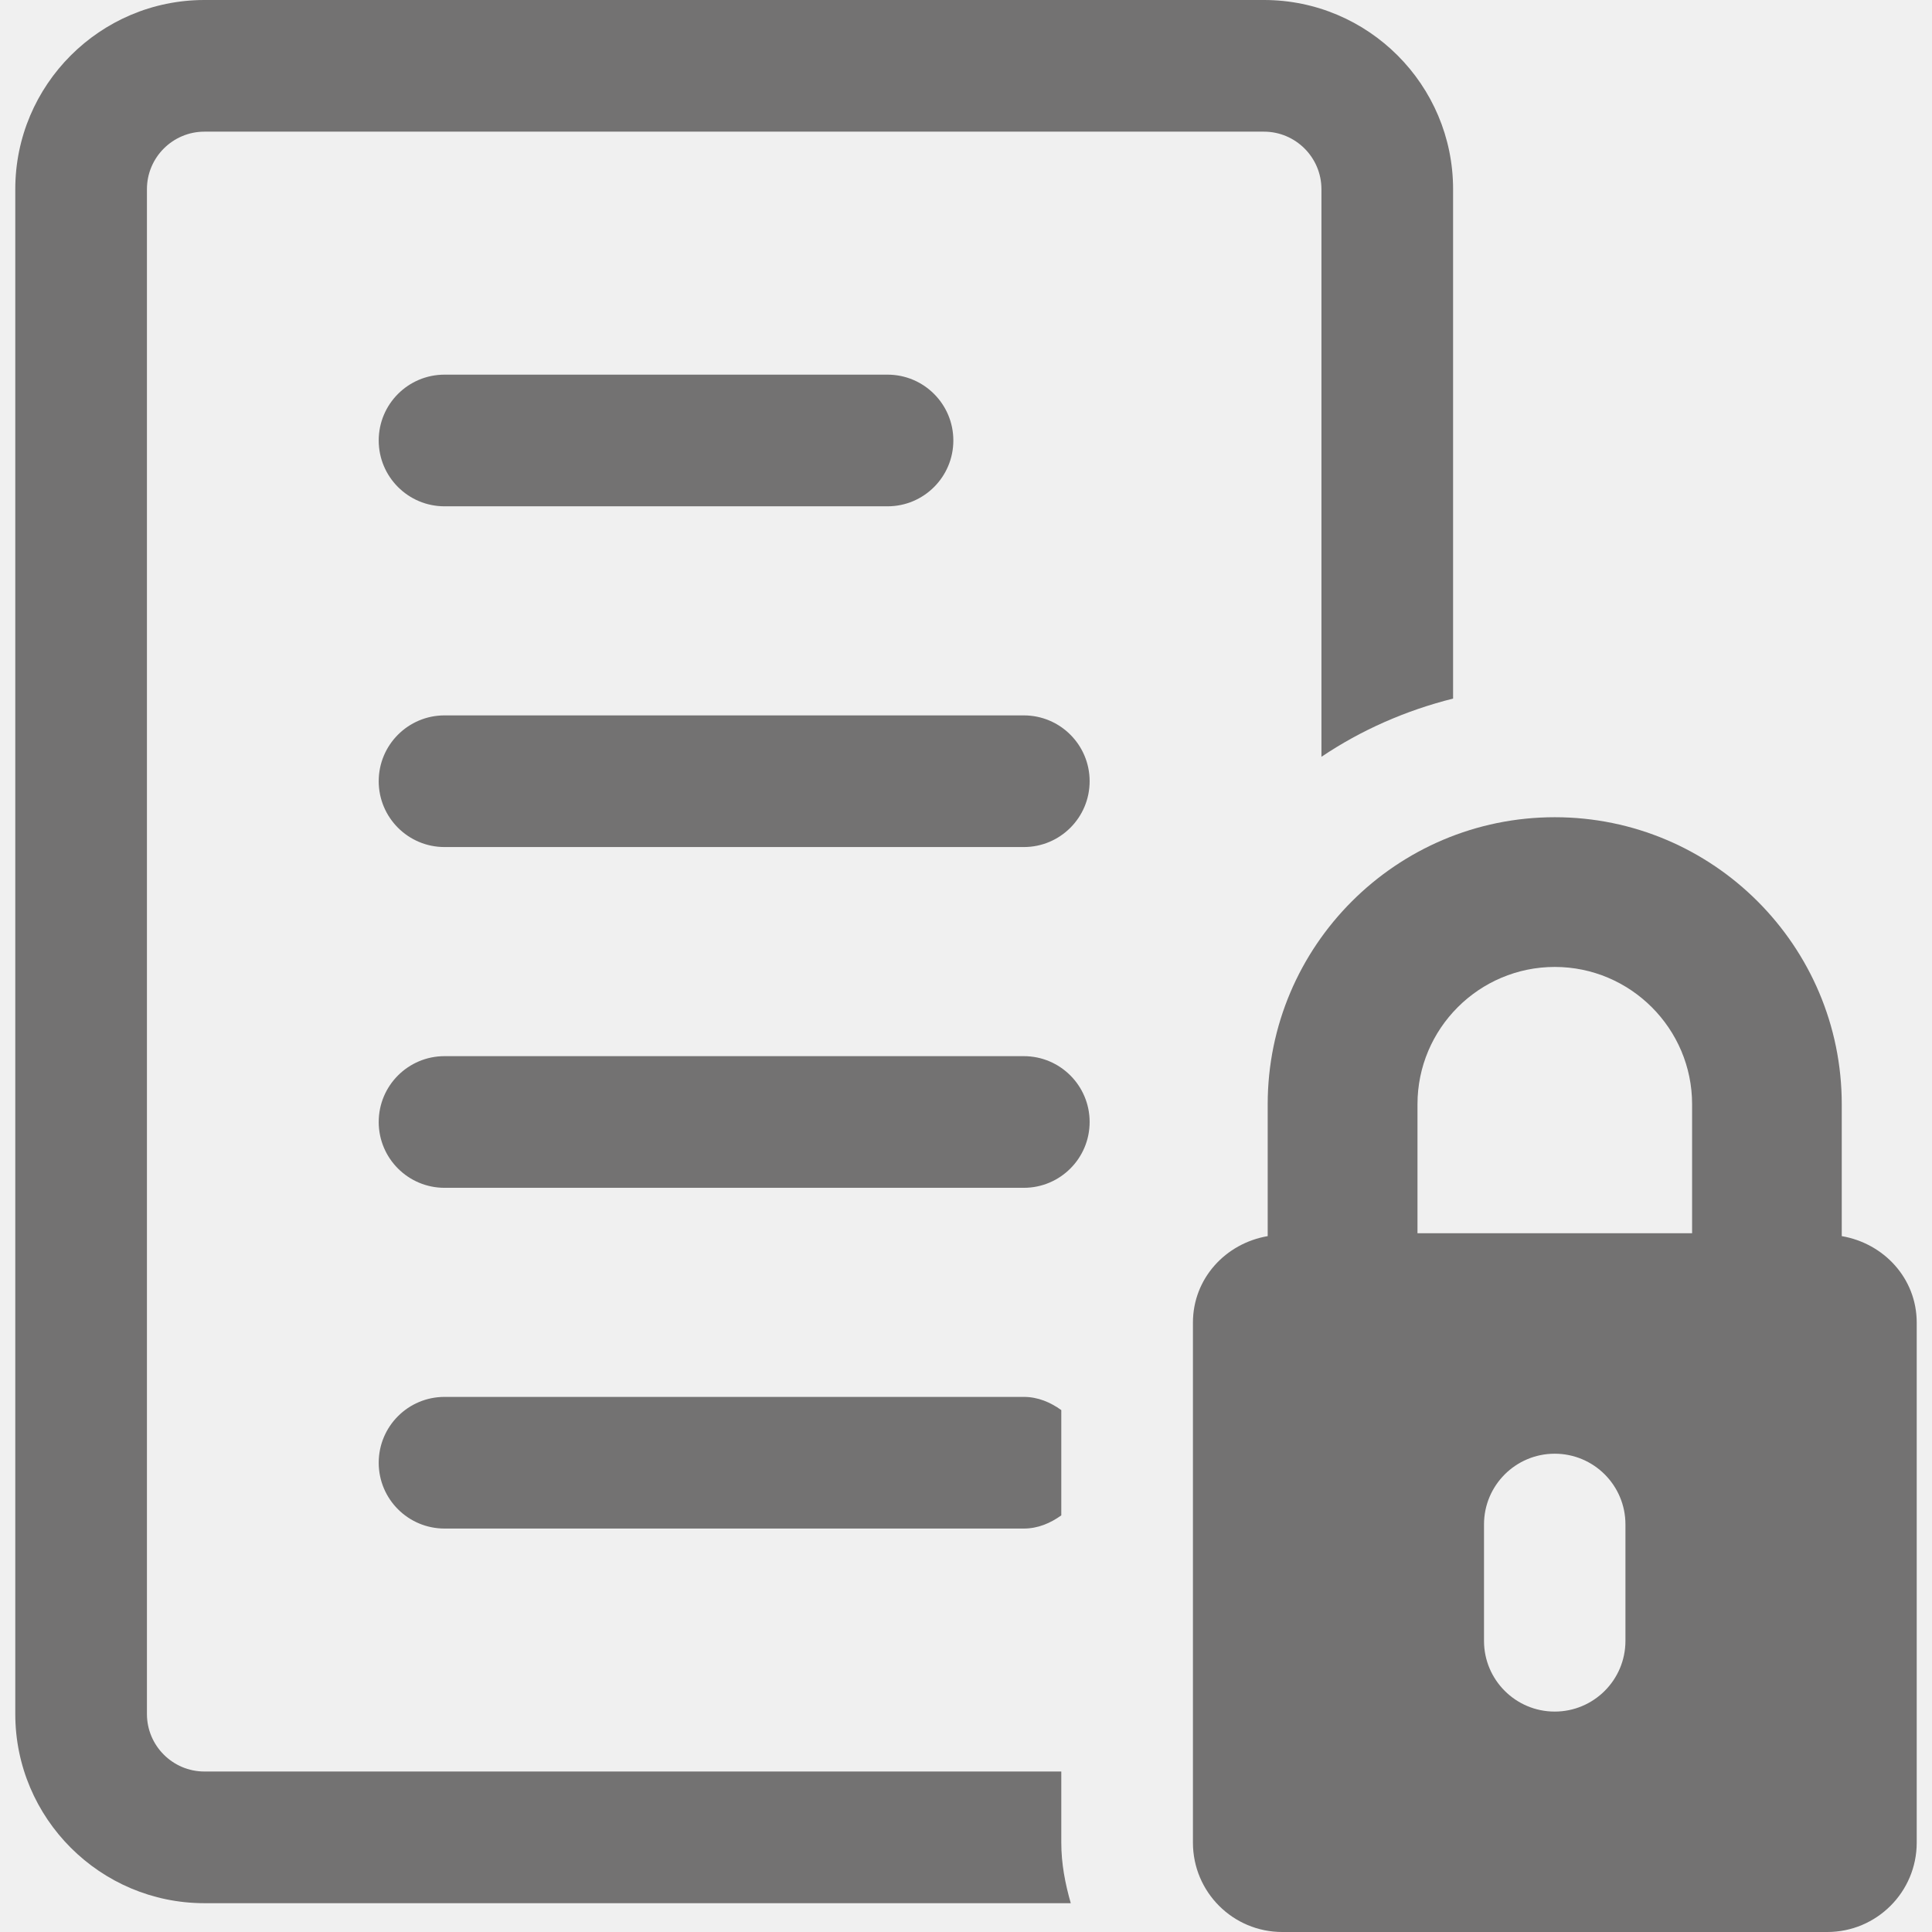
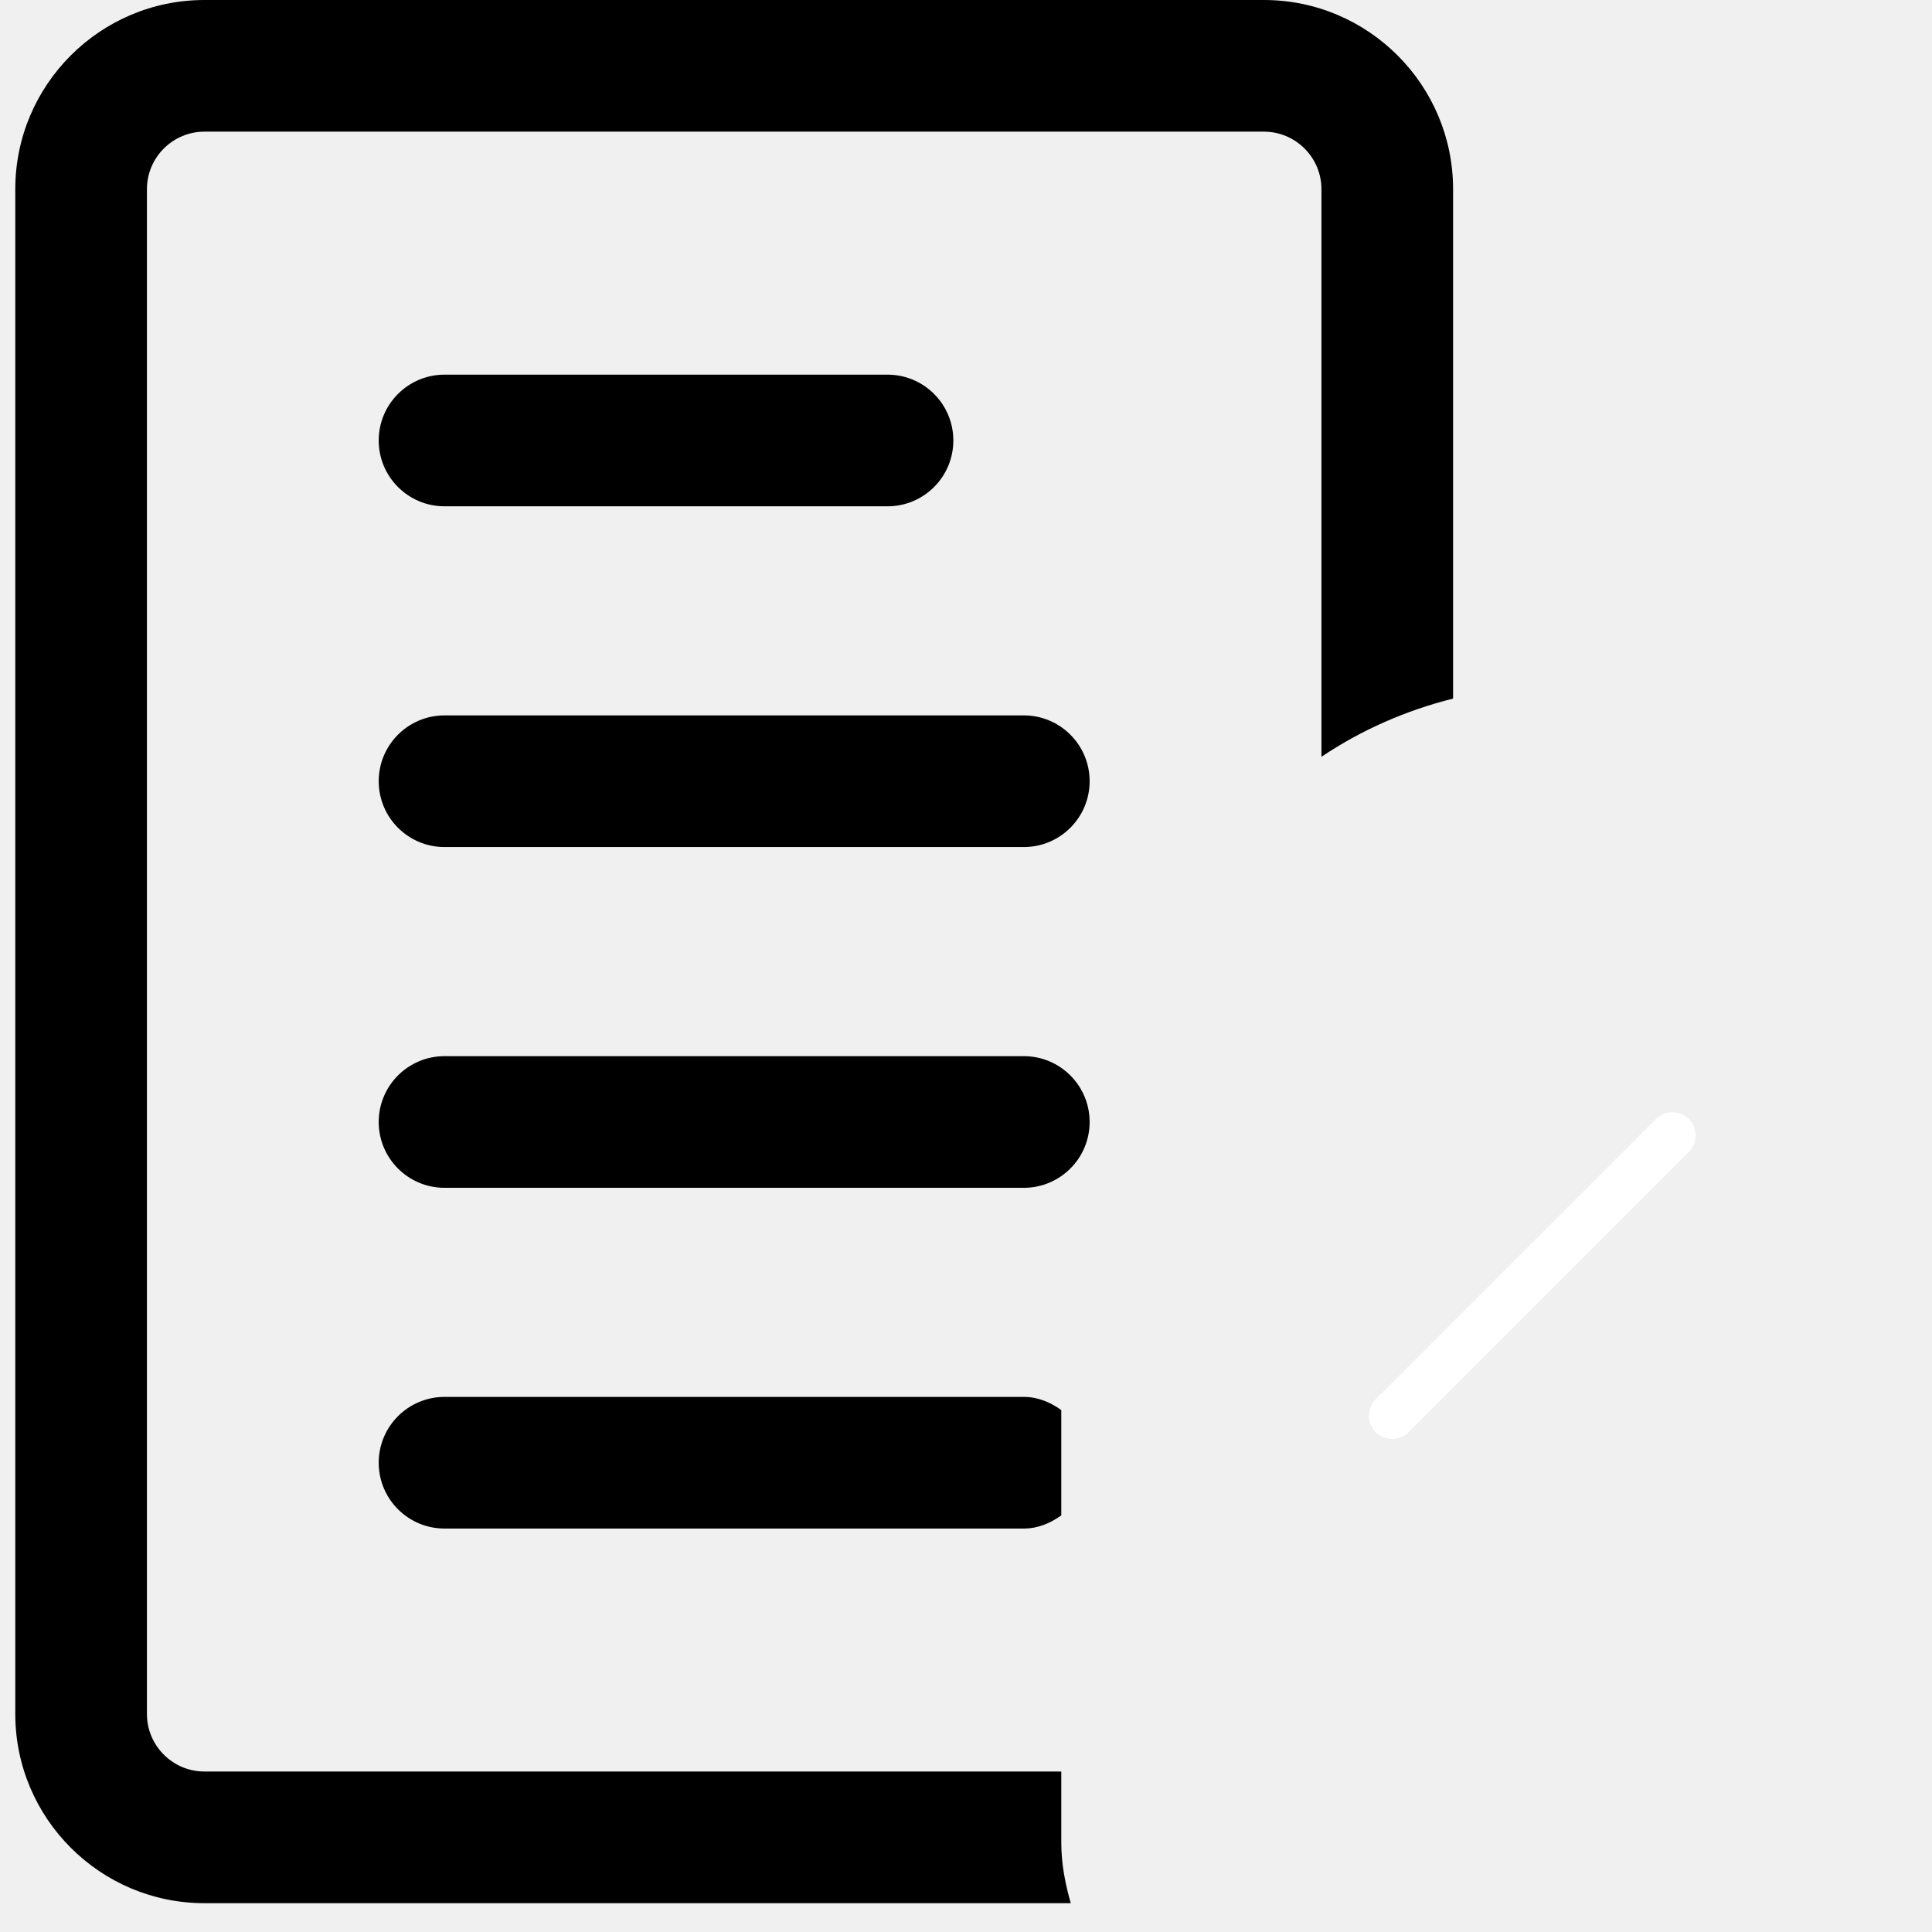
- <svg xmlns="http://www.w3.org/2000/svg" version="1.1" id="Capa_1" x="0px" y="0px" viewBox="0 0 496.781 496.781" style="enable-background:new 0 0 496.781 496.781;" xml:space="preserve" fill="#5b5a5ad6">
+ <svg xmlns="http://www.w3.org/2000/svg" version="1.1" id="Capa_1" x="0px" y="0px" viewBox="0 0 496.781 496.781" style="enable-background:new 0 0 496.781 496.781;" xml:space="preserve">
  <g>
    <path d="M272.892,455.515H52.567c-8.149,0-14.785-6.636-14.785-14.786V48.641c0-8.149,6.636-14.788,14.785-14.788H325   c8.148,0,14.785,6.639,14.785,14.788v145.957c10.174-6.852,21.623-11.902,33.852-14.97V48.641C373.636,21.821,351.82,0,325,0   H52.567C25.748,0,3.93,21.821,3.93,48.641v392.088c0,26.82,21.818,48.643,48.637,48.643H275.33   c-1.43-4.985-2.438-10.137-2.438-15.572V455.515z" />
    <path d="M114.307,96.335c-9.35,0-16.928,7.579-16.928,16.927c0,9.347,7.578,16.927,16.928,16.927h113.906   c9.345,0,16.923-7.58,16.923-16.927c0-9.348-7.578-16.927-16.923-16.927H114.307z" />
    <path d="M263.254,183.951H114.307c-9.35,0-16.928,7.579-16.928,16.925c0,9.349,7.578,16.928,16.928,16.928h148.947   c9.349,0,16.927-7.579,16.927-16.928C280.181,191.53,272.603,183.951,263.254,183.951z" />
    <path d="M263.254,271.573H114.307c-9.35,0-16.928,7.581-16.928,16.929c0,9.346,7.578,16.924,16.928,16.924h148.947   c9.349,0,16.927-7.578,16.927-16.924C280.181,279.154,272.603,271.573,263.254,271.573z" />
    <path d="M263.254,393.041c3.662,0,6.869-1.404,9.638-3.387v-27.076c-2.77-1.983-5.977-3.389-9.638-3.389H114.307   c-9.35,0-16.928,7.578-16.928,16.928c0,9.347,7.578,16.924,16.928,16.924H263.254z" />
-     <path d="M473.576,317.85v-33.912c0-40.71-33.09-73.803-73.787-73.803c-40.715,0-73.822,33.093-73.822,73.803v33.912   c-10.811,1.85-19.223,10.869-19.223,22.238v133.711c0,12.708,10.281,22.982,22.976,22.982H469.84   c12.694,0,23.011-10.274,23.011-22.982V340.088C492.851,328.719,484.403,319.699,473.576,317.85z M417.955,421.92   c0,10.041-8.142,18.184-18.184,18.184c-10.041,0-18.184-8.143-18.184-18.184v-29.942c0-10.045,8.143-18.183,18.184-18.183   c10.042,0,18.184,8.138,18.184,18.183V421.92z M435.093,317.105h-70.611v-33.168c0-19.463,15.85-35.305,35.307-35.305   c19.438,0,35.305,15.842,35.305,35.305V317.105z" />
+   </g>
+   <g transform="translate(280, 250) scale(6)">
+     <polygon class="cls-1" points="19 31 13 19 1 13 31 1" style="fill:none;stroke:;stroke-linecap:round;stroke-linejoin:round;stroke-width:2px;" />
+     <line class="cls-1" x1="13" x2="25" y1="19" y2="7" style="fill:none;stroke:white;stroke-linecap:round;stroke-linejoin:round;stroke-width:2px;" />
  </g>
</svg>
